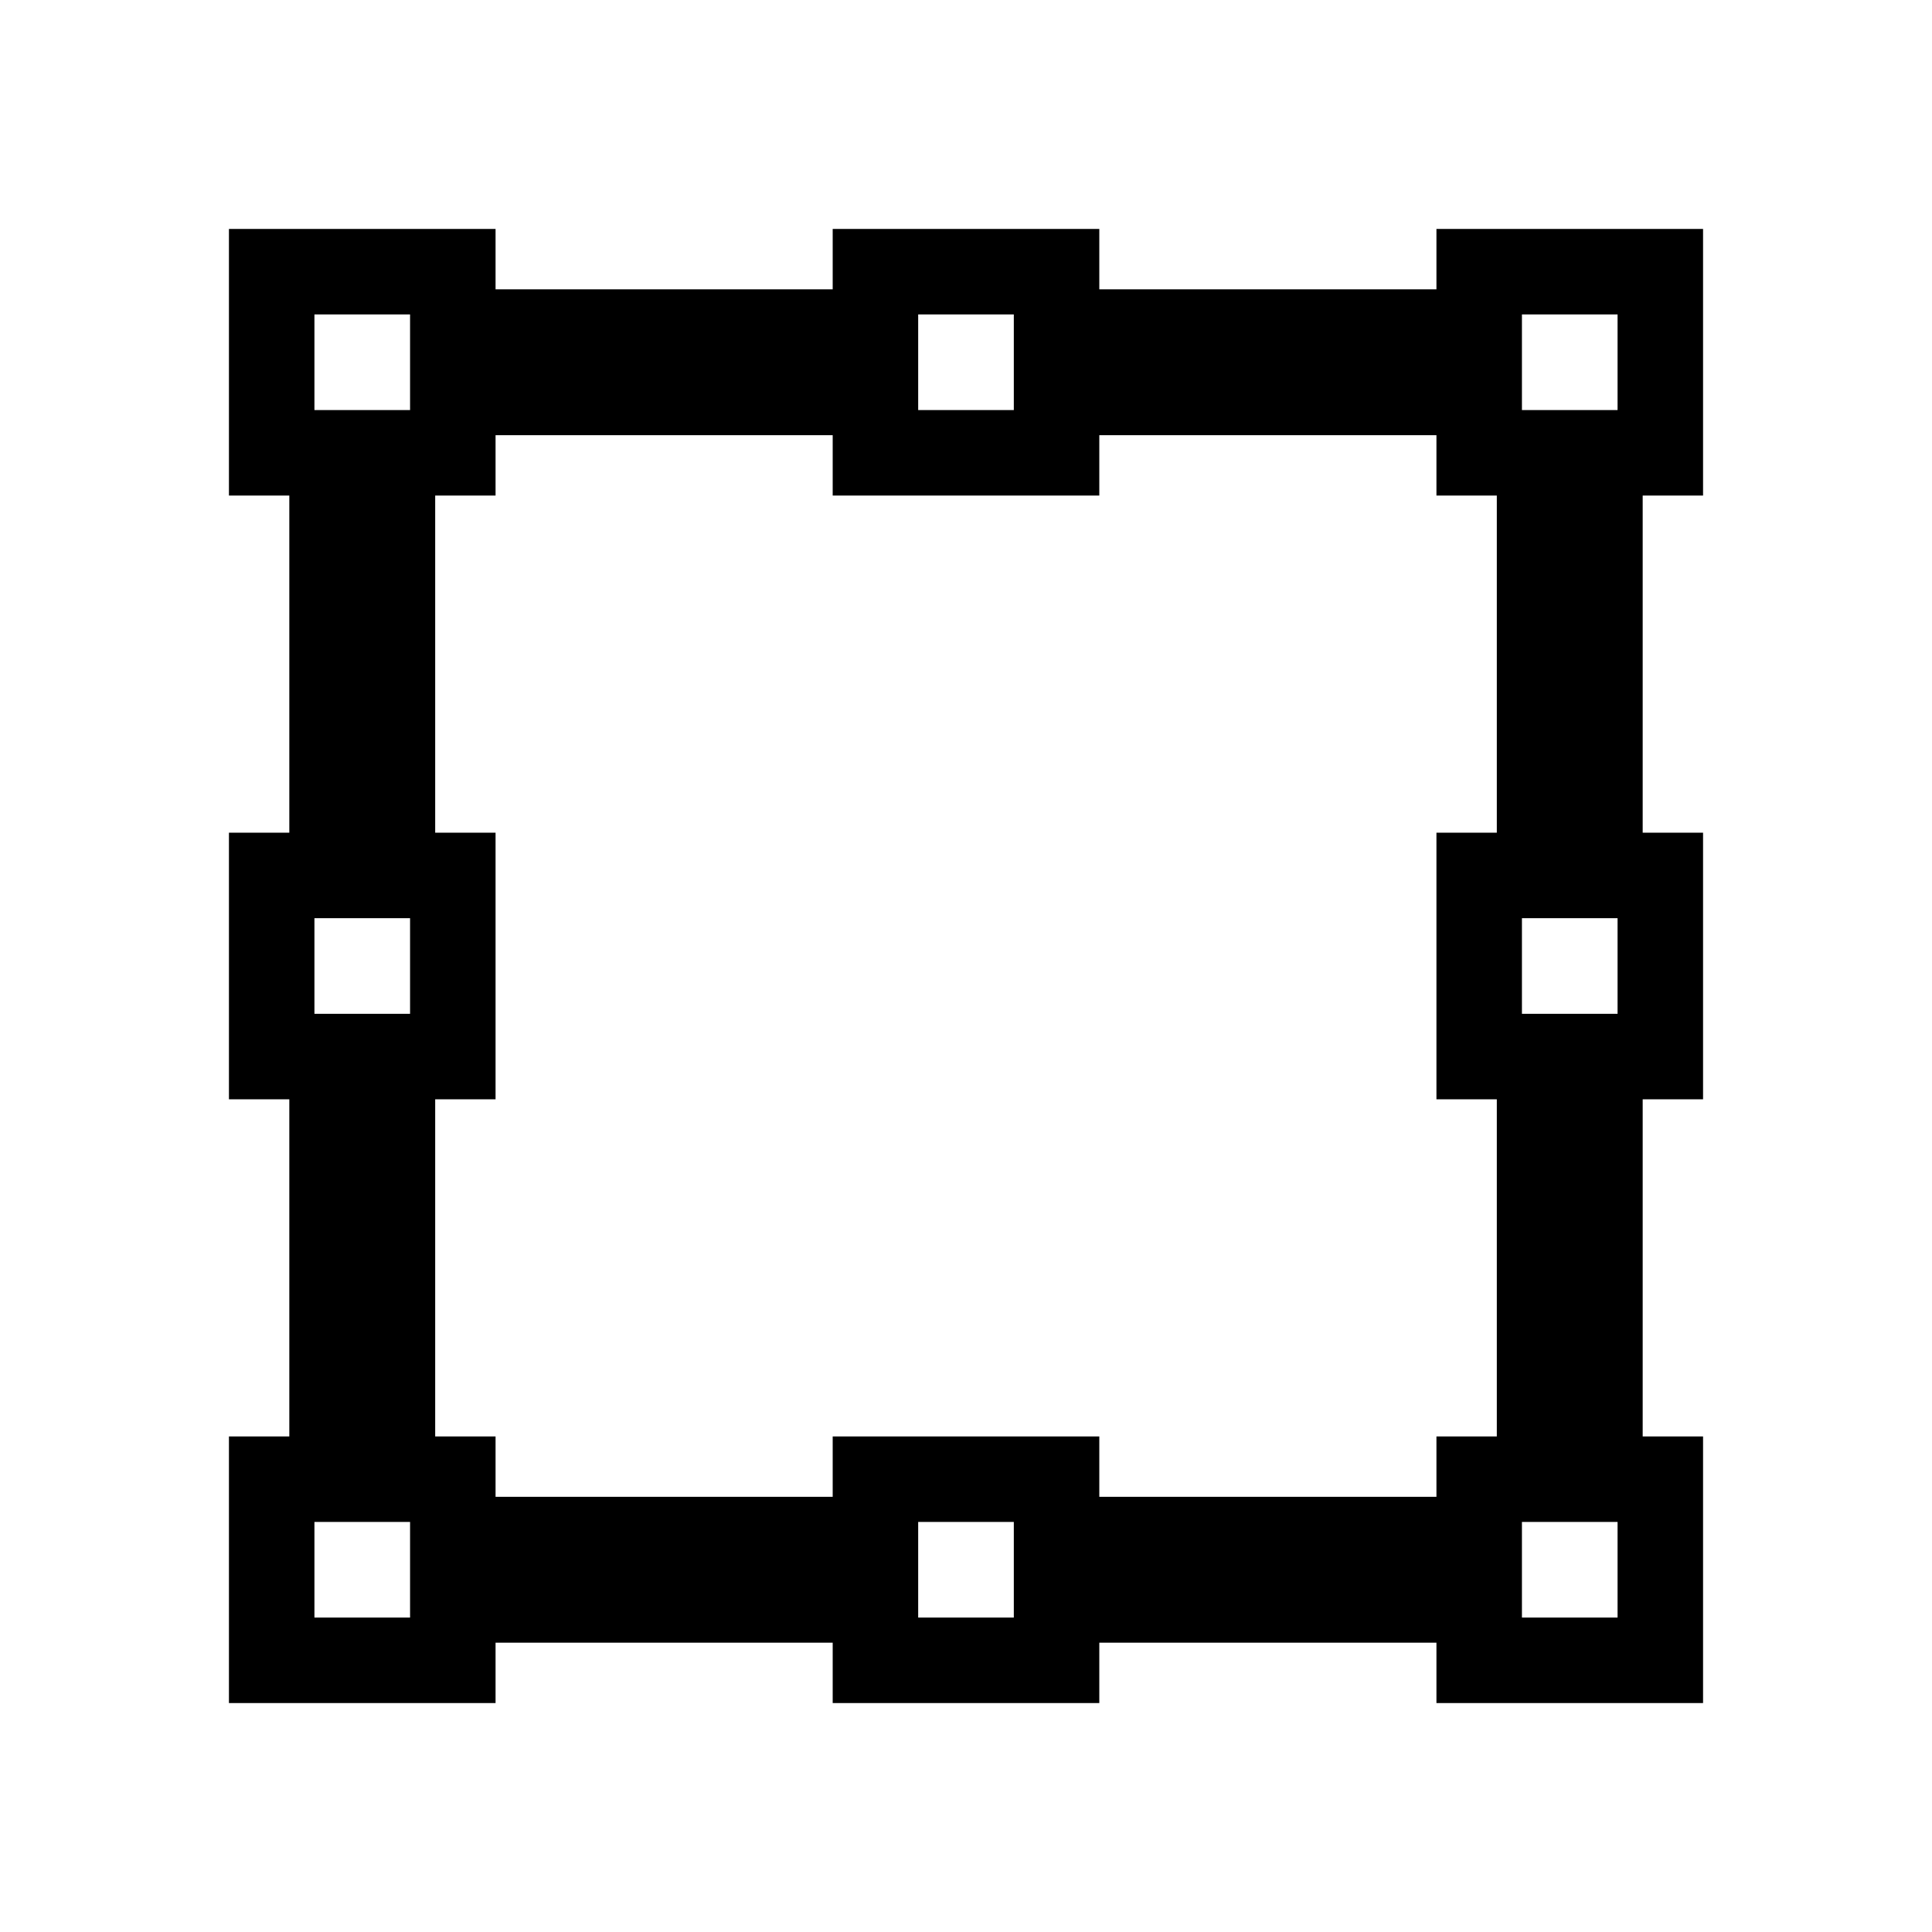
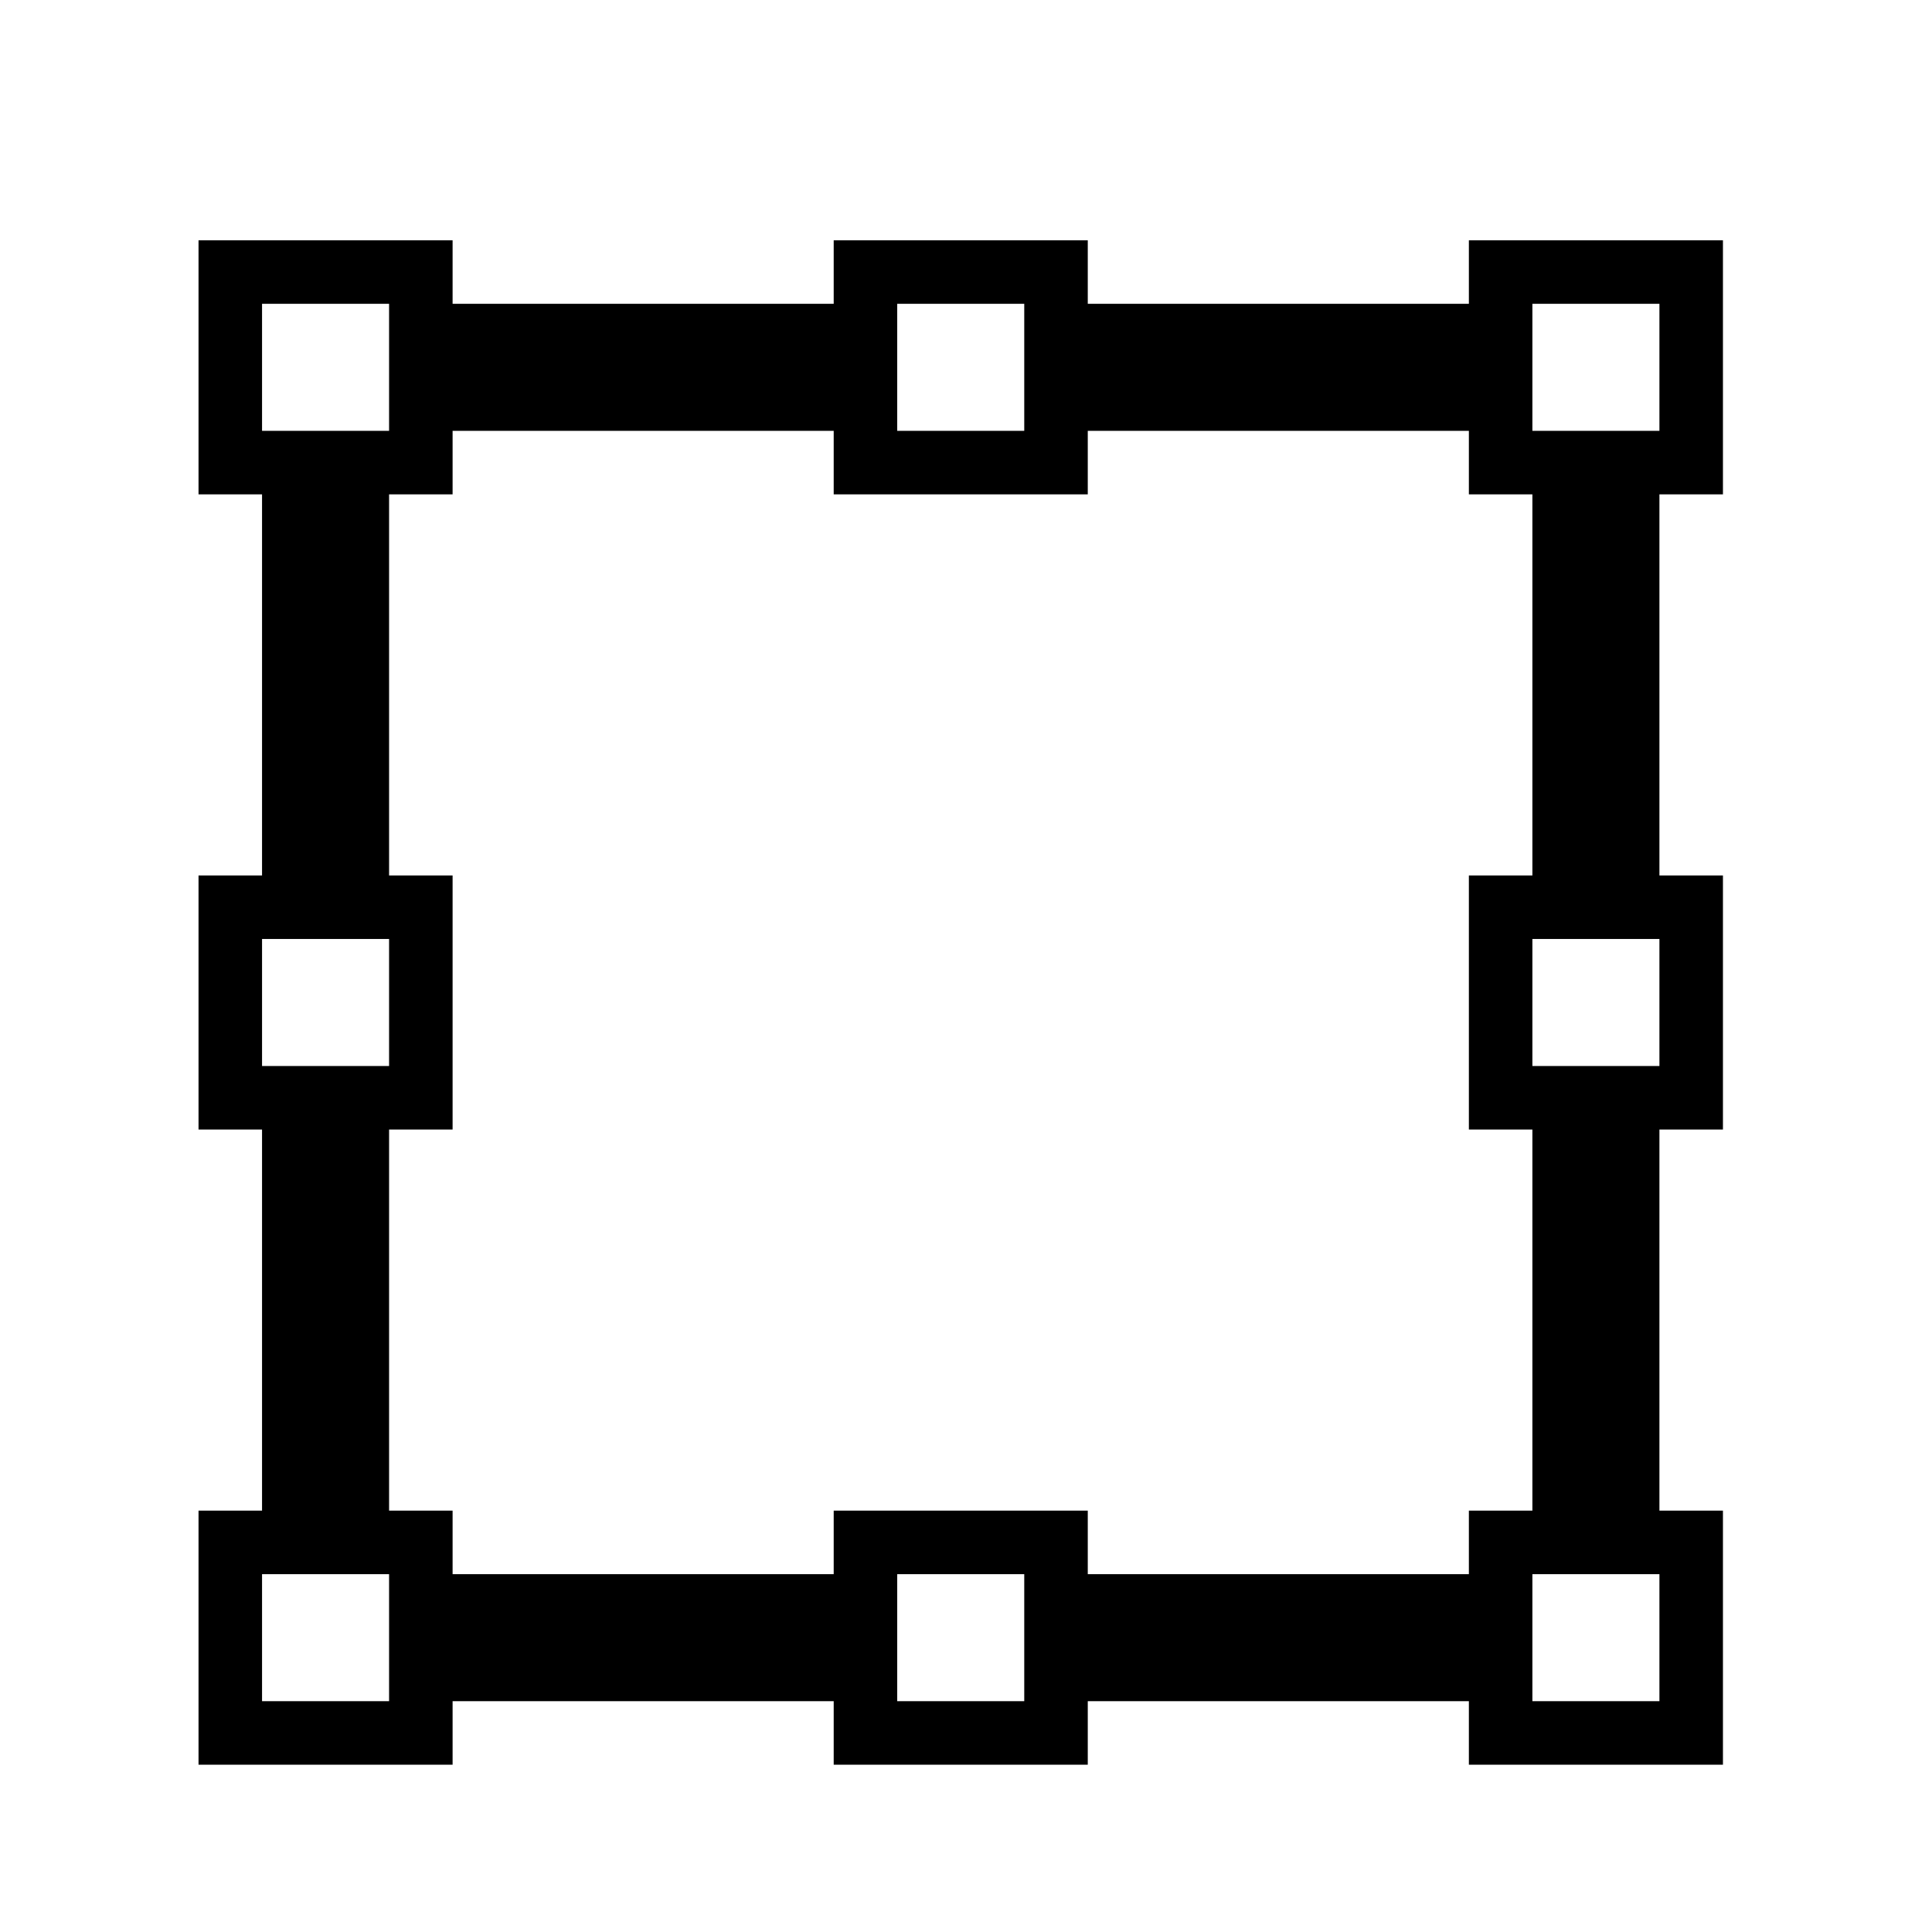
- <svg xmlns="http://www.w3.org/2000/svg" fill="#000000" width="241px" height="241px" viewBox="0 0 32 32" version="1.1" stroke="#000000" stroke-width="0.416">
-   <g id="SVGRepo_bgCarrier" stroke-width="0" />
-   <g id="SVGRepo_tracerCarrier" stroke-linecap="round" stroke-linejoin="round" />
-   <g id="SVGRepo_iconCarrier">
-     <path d="M28 24v4h-4v-1h-6v1h-4v-1h-6v1h-4v-4h1v-6h-1v-4h1v-6h-1v-4h4v1h6v-1h4v1h6v-1h4v4h-1v6h1v4h-1v6h1zM15 27h2v-2h-2v2zM5 27h2v-2h-2v2zM5 17h2v-2h-2v2zM7 5h-2v2h2v-2zM17 5h-2v2h2v-2zM24 7h-6v1h-4v-1h-6v1h-1v6h1v4h-1v6h1v1h6v-1h4v1h6v-1h1v-6h-1v-4h1v-6h-1v-1zM27 5h-2v2h2v-2zM27 15h-2v2h2v-2zM25 25v2h2v-2h-2z" />
+ <svg xmlns="http://www.w3.org/2000/svg" clip-rule="evenodd" fill-rule="evenodd" stroke-linejoin="round" stroke-miterlimit="2" viewBox="0 0 64 64" version="1.1" id="svg10">
+   <defs id="defs14">
+     <filter style="color-interpolation-filters:sRGB" id="filter959" x="-0.042" y="-0.062" width="1.083" height="1.125">
+       <feColorMatrix values="0.21 0.72 0.072 0.62 0 0.21 0.72 0.072 0.62 0 0.21 0.72 0.072 0.62 0 0 0 0 1 0 " id="feColorMatrix957" />
+     </filter>
+     <filter style="color-interpolation-filters:sRGB" id="filter939" x="0" y="0" width="1" height="1">
+       <feColorMatrix values="0.21 0.72 0.072 0.62 0 0.21 0.72 0.072 0.62 0 0.21 0.72 0.072 0.62 0 0 0 0 1 0 " id="feColorMatrix937" />
+     </filter>
+     <filter style="color-interpolation-filters:sRGB" id="filter1005" x="0" y="0" width="1" height="1">
+       <feColorMatrix values="0.21 0.72 0.072 0.62 0 0.21 0.72 0.072 0.62 0 0.21 0.72 0.072 0.62 0 0 0 0 1 0 " id="feColorMatrix1003" />
+     </filter>
+     <filter style="color-interpolation-filters:sRGB" id="filter851" x="0" y="0" width="1" height="1">
+       <feColorMatrix values="0.21 0.72 0.072 0.533 0 0.21 0.72 0.072 0.533 0 0.21 0.72 0.072 0.533 0 0 0 0 1 0 " id="feColorMatrix849" />
+     </filter>
+   </defs>
+   <path d="m0 0h64v64h-64z" fill="none" id="path2" />
+   <text xml:space="preserve" style="font-style:normal;font-weight:normal;font-size:40px;line-height:1.25;font-family:sans-serif;letter-spacing:0px;word-spacing:0px;fill:#000000;fill-opacity:1;stroke:none" x="17.627" y="10.847" id="text827">
+     <tspan id="tspan825" x="17.627" y="46.238" />
+   </text>
+   <g id="SVGRepo_iconCarrier" transform="matrix(2.104094,0,0,2.104094,-1.839903,-0.4565816)">
+     <path d="m 28,24 v 4 h -4 v -1 h -6 v 1 H 14 V 27 H 8 v 1 H 4 V 24 H 5 V 18 H 4 V 14 H 5 V 8 H 4 V 4 h 4 v 1 h 6 V 4 h 4 v 1 h 6 V 4 h 4 v 4 h -1 v 6 h 1 v 4 h -1 v 6 z m -13,3 h 2 V 25 H 15 Z M 5,27 H 7 V 25 H 5 Z M 5,17 H 7 V 15 H 5 Z M 7,5 H 5 v 2 h 2 z m 10,0 h -2 v 2 h 2 z m 7,2 H 18 V 8 H 14 V 7 H 8 V 8 H 7 v 6 h 1 v 4 H 7 v 6 h 1 v 1 h 6 v -1 h 4 v 1 h 6 v -1 h 1 v -6 h -1 v -4 h 1 V 8 h -1 z m 3,-2 h -2 v 2 h 2 z m 0,10 h -2 v 2 h 2 z m -2,10 v 2 h 2 v -2 z" id="path6" />
  </g>
</svg>
